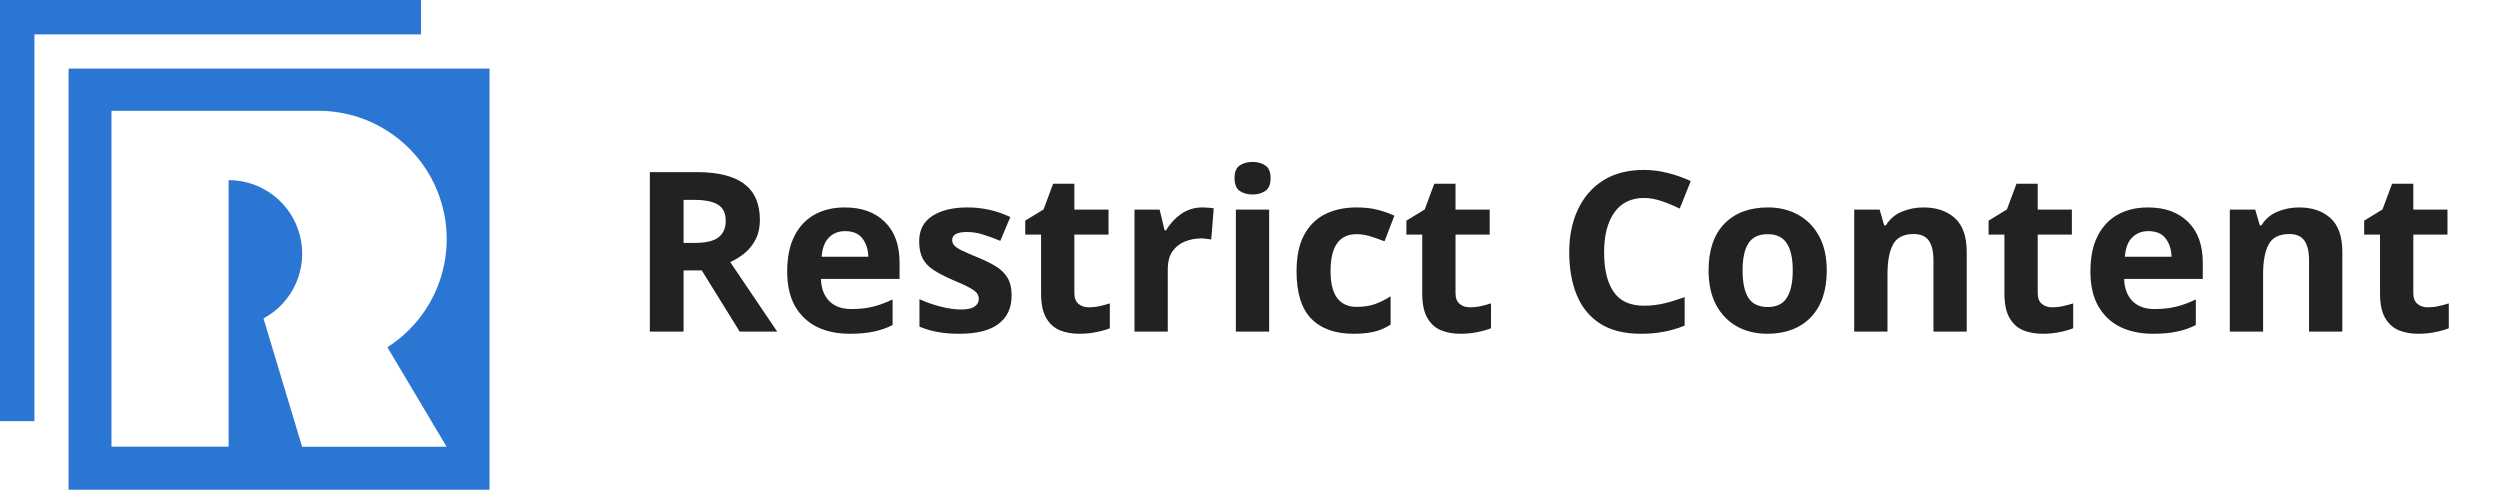
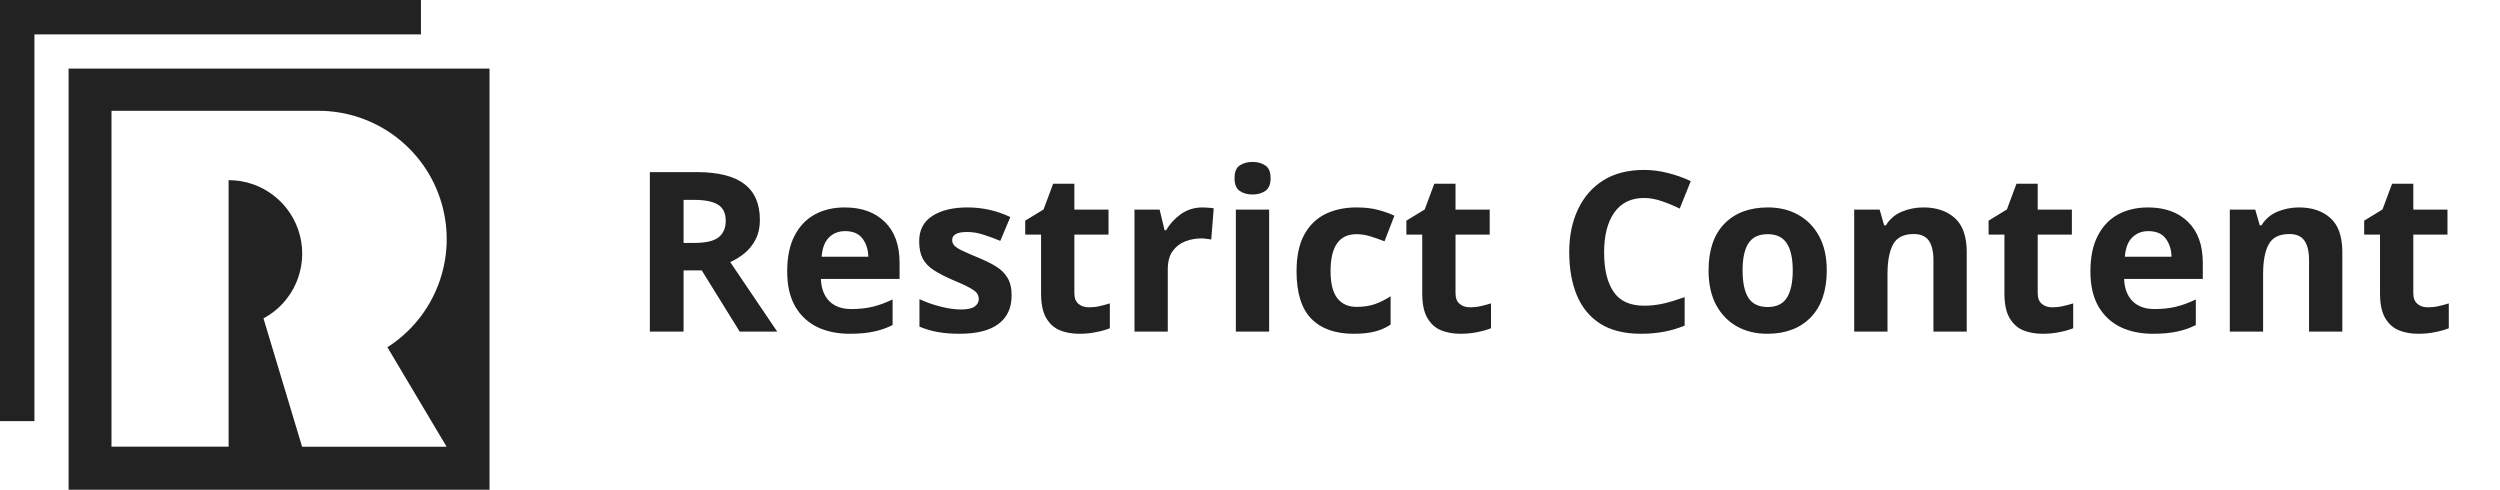
<svg xmlns="http://www.w3.org/2000/svg" width="268.685" height="52.637" viewBox="0 0 268.685 52.637">
  <g transform="translate(-218.315 -50.363)">
    <text transform="translate(286 86)" fill="#222" font-size="24" font-family="Poppins-Bold, Poppins" font-weight="700">
      <tspan x="0" y="0">Restrict Content</tspan>
    </text>
    <g transform="translate(218.315 50.363)">
-       <path d="M7.371,52.637H52.612V7.374H7.371ZM48,48.015H32.469L28.317,34.221A7.9,7.9,0,0,0,24.57,19.361h0l0,28.647H11.982v-36.1H34.219A13.788,13.788,0,0,1,41.636,37.32ZM45.242,3.7H3.7v41.56H0V0H45.242Z" fill="#2a76d2" fill-rule="evenodd" />
+       <path d="M7.371,52.637H52.612V7.374H7.371ZM48,48.015H32.469L28.317,34.221A7.9,7.9,0,0,0,24.57,19.361h0l0,28.647H11.982v-36.1H34.219A13.788,13.788,0,0,1,41.636,37.32ZM45.242,3.7H3.7v41.56H0V0H45.242Z" fill="#222222" fill-rule="evenodd" />
    </g>
  </g>
</svg>
